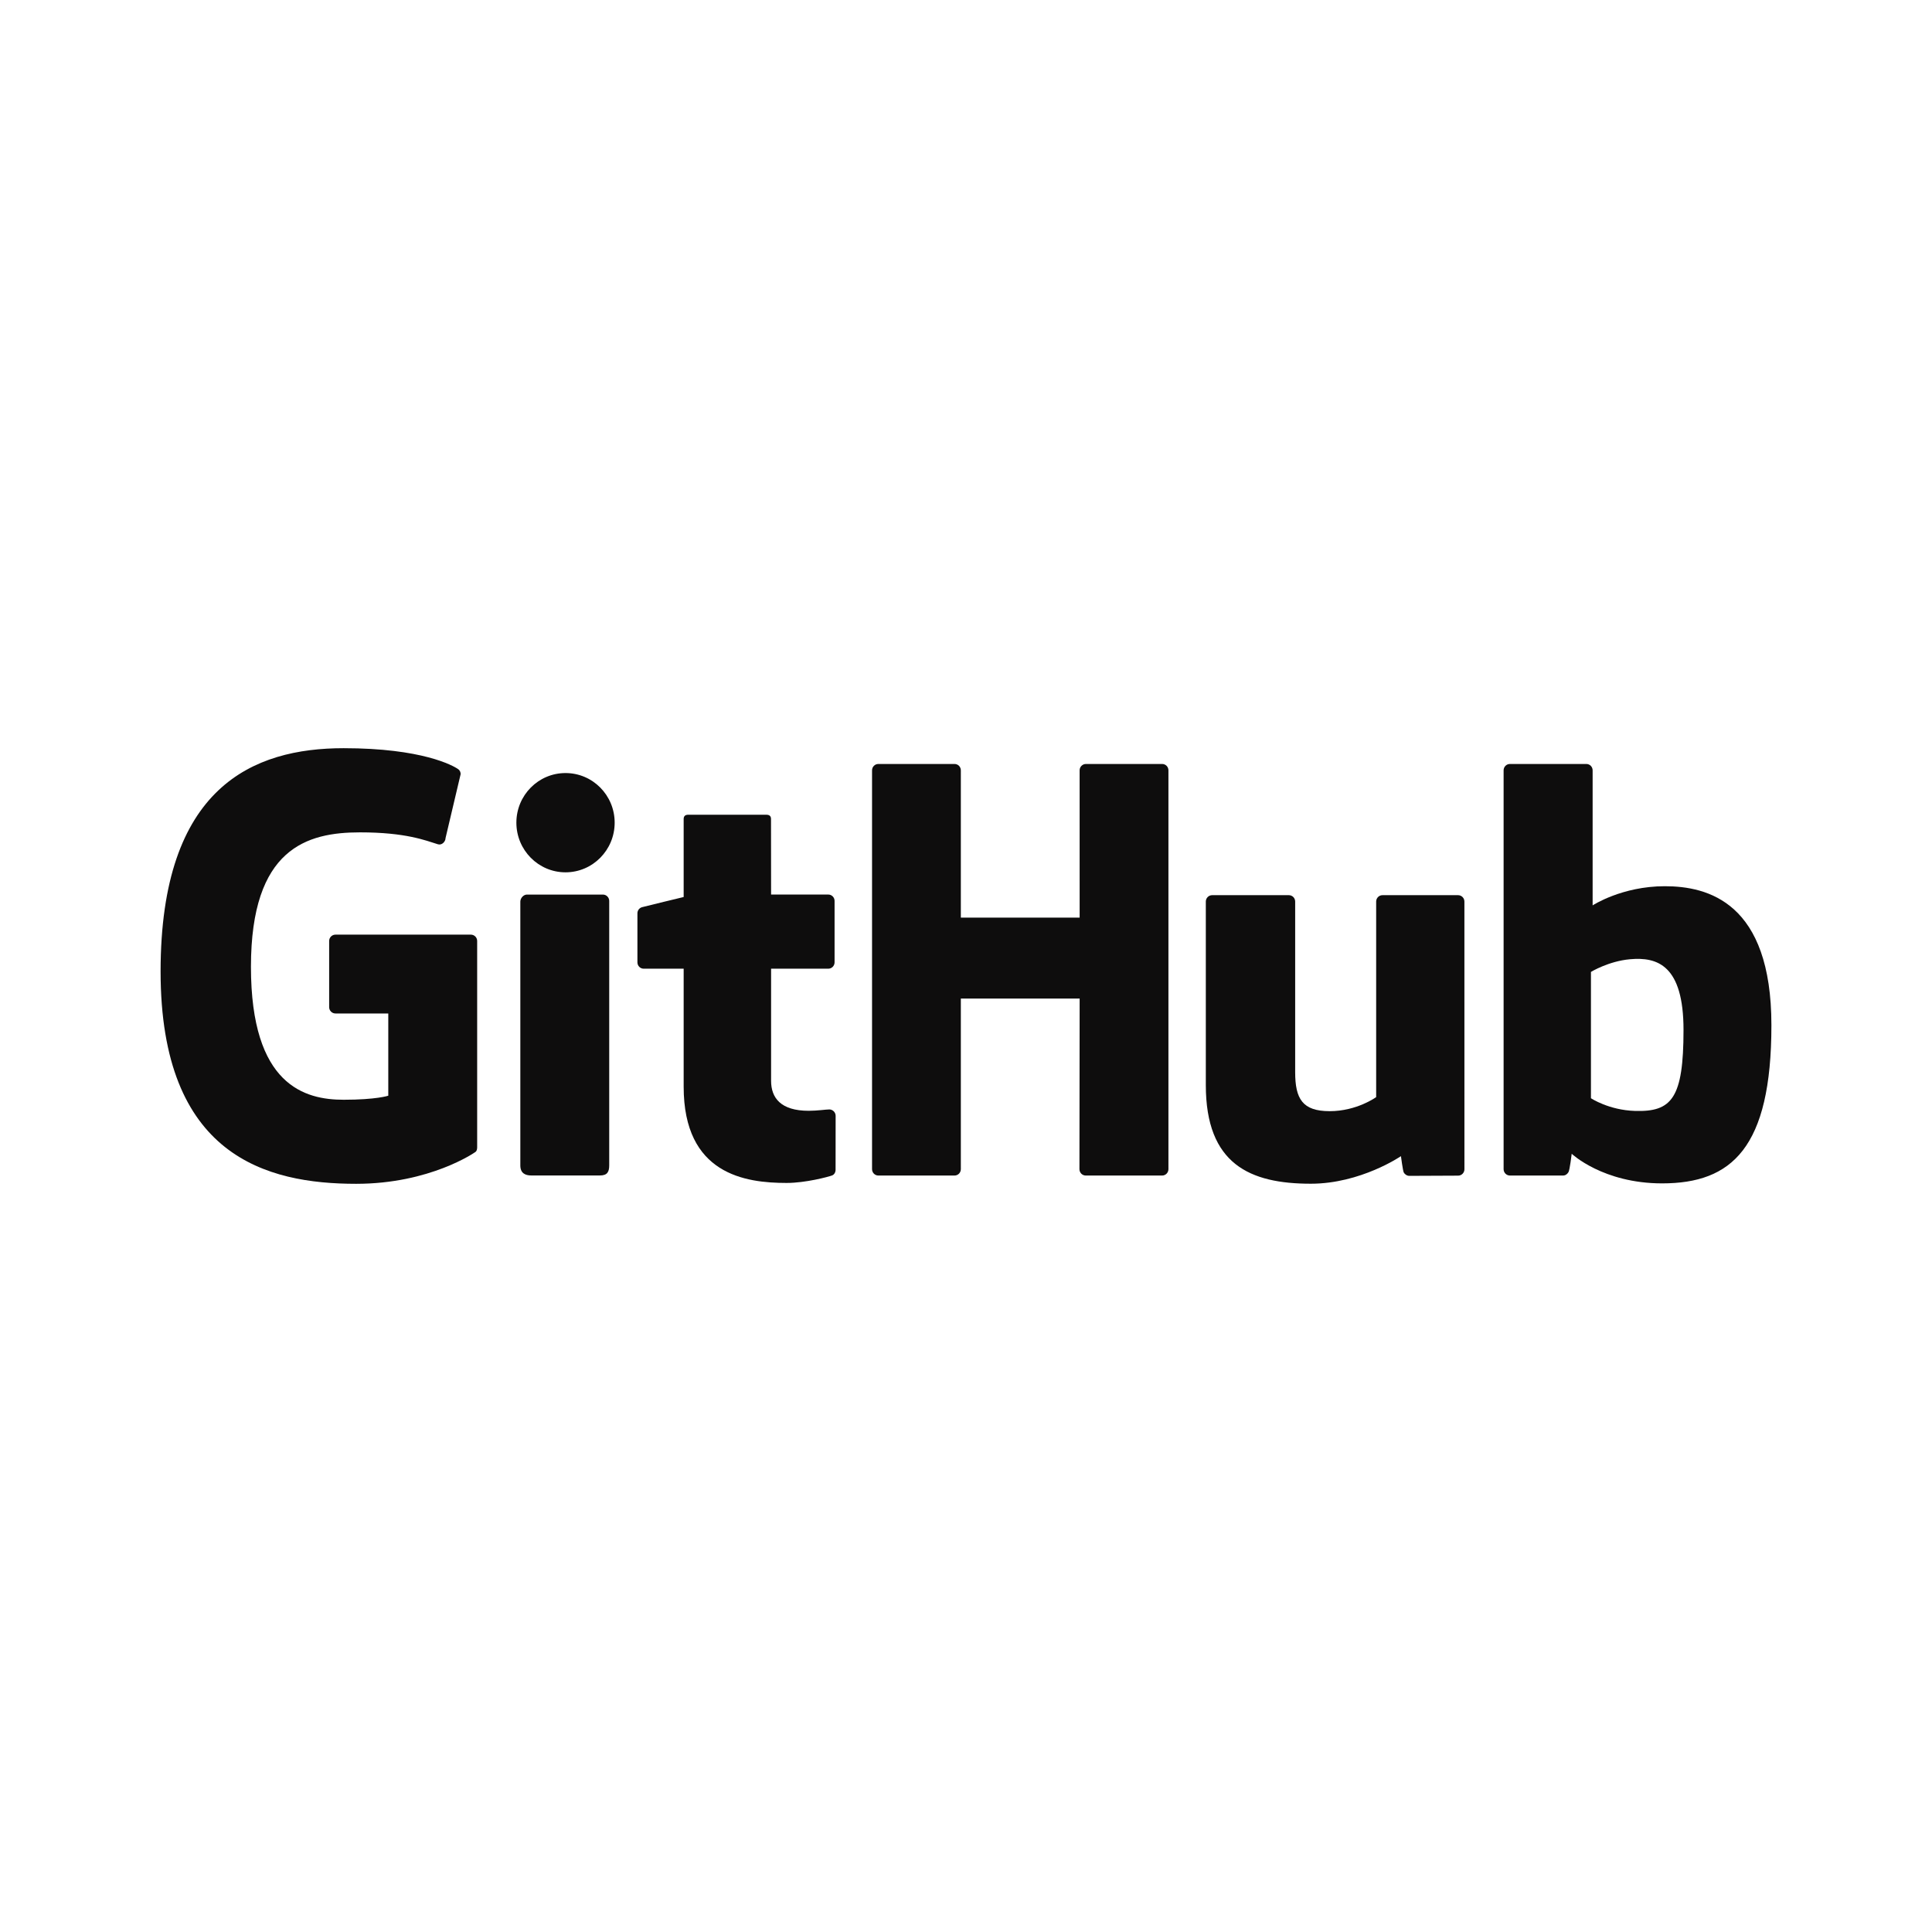
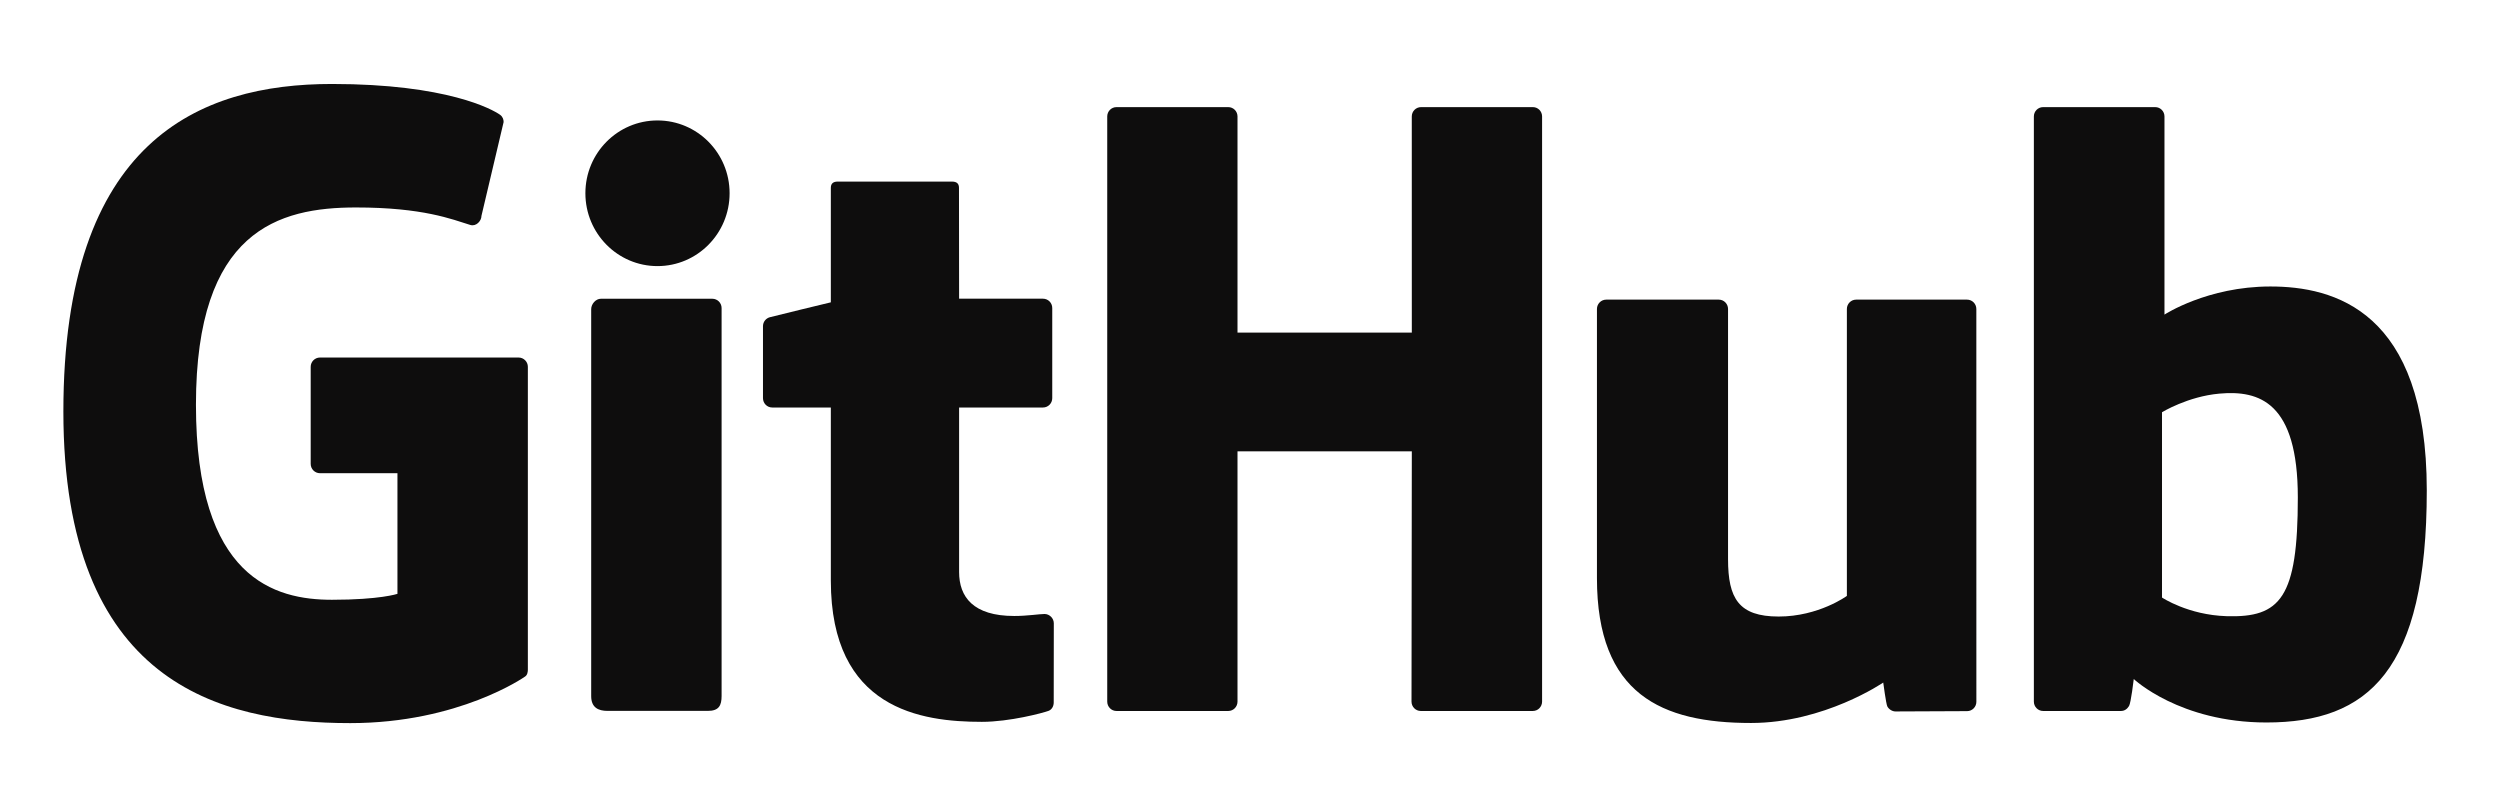
- <svg xmlns="http://www.w3.org/2000/svg" width="100%" height="100%" viewBox="0 0 576 576" version="1.1" xml:space="preserve" style="fill-rule:evenodd;clip-rule:evenodd;stroke-linejoin:round;stroke-miterlimit:1.414;">
+ <svg xmlns="http://www.w3.org/2000/svg" style="fill-rule:evenodd;clip-rule:evenodd;stroke-linejoin:round;stroke-miterlimit:1.414;" width="100%" height="100%" viewBox="35 206 508 164">
  <g id="Layer-1">
    <path d="M140.375,278.65l-40.356,0c-1.041,0 -1.886,0.845 -1.886,1.887l0,19.73c0,1.041 0.845,1.889 1.886,1.889l15.743,0l0,24.514c0,0 -3.535,1.205 -13.308,1.205c-11.53,0 -27.637,-4.213 -27.637,-39.632c0,-35.425 16.772,-40.086 32.518,-40.086c13.63,0 19.502,2.399 23.238,3.556c1.174,0.359 2.26,-0.81 2.26,-1.851l4.502,-19.064c0,-0.488 -0.165,-1.075 -0.721,-1.473c-1.517,-1.083 -10.774,-6.262 -34.16,-6.262c-26.941,0 -54.576,11.462 -54.576,66.562c0,55.101 31.64,63.312 58.302,63.312c22.076,0 35.468,-9.433 35.468,-9.433c0.552,-0.305 0.612,-1.077 0.612,-1.43l0,-61.537c0,-1.042 -0.844,-1.887 -1.885,-1.887" style="fill:#0e0d0d;fill-rule:nonzero;" />
    <path d="M348.353,229.665c0,-1.05 -0.832,-1.897 -1.873,-1.897l-22.724,0c-1.038,0 -1.882,0.847 -1.882,1.897c0,0.005 0.007,43.913 0.007,43.913l-35.42,0l0,-43.913c0,-1.05 -0.836,-1.897 -1.875,-1.897l-22.721,0c-1.034,0 -1.876,0.847 -1.876,1.897l0,118.903c0,1.049 0.842,1.903 1.876,1.903l22.721,0c1.039,0 1.875,-0.854 1.875,-1.903l0,-50.859l35.42,0c0,0 -0.062,50.855 -0.062,50.859c0,1.049 0.844,1.903 1.882,1.903l22.776,0c1.041,0 1.873,-0.854 1.875,-1.903l0,-118.903Z" style="fill:#0e0d0d;fill-rule:nonzero;" />
    <path d="M183.254,245.268c0,-8.182 -6.56,-14.793 -14.653,-14.793c-8.085,0 -14.65,6.611 -14.65,14.793c0,8.174 6.565,14.804 14.65,14.804c8.093,0 14.653,-6.63 14.653,-14.804" style="fill:#0e0d0d;fill-rule:nonzero;" />
    <path d="M181.629,323.486l0,-54.886c0,-1.042 -0.841,-1.894 -1.88,-1.894l-22.651,0c-1.039,0 -1.969,1.072 -1.969,2.113l0,78.636c0,2.31 1.44,2.998 3.304,2.998l20.408,0c2.239,0 2.788,-1.1 2.788,-3.035l0,-23.932Z" style="fill:#0e0d0d;fill-rule:nonzero;" />
    <path d="M434.71,266.885l-22.549,0c-1.034,0 -1.876,0.853 -1.876,1.901l0,58.302c0,0 -5.728,4.192 -13.859,4.192c-8.13,0 -10.288,-3.69 -10.288,-11.651l0,-50.843c0,-1.048 -0.84,-1.901 -1.875,-1.901l-22.885,0c-1.033,0 -1.879,0.853 -1.879,1.901l0,54.693c0,23.646 13.179,29.431 31.309,29.431c14.873,0 26.865,-8.216 26.865,-8.216c0,0 0.571,4.33 0.829,4.843c0.259,0.512 0.932,1.03 1.659,1.03l14.559,-0.065c1.033,0 1.879,-0.853 1.879,-1.898l-0.007,-79.818c0,-1.048 -0.843,-1.901 -1.882,-1.901" style="fill:#0e0d0d;fill-rule:nonzero;" />
    <path d="M487.445,331.207c-7.821,-0.238 -13.126,-3.787 -13.126,-3.787l0,-37.654c0,0 5.233,-3.208 11.654,-3.782c8.12,-0.727 15.945,1.726 15.945,21.096c0,20.426 -3.532,24.457 -14.473,24.127m8.894,-66.993c-12.807,0 -21.518,5.714 -21.518,5.714l0,-40.263c0,-1.05 -0.839,-1.897 -1.875,-1.897l-22.787,0c-1.036,0 -1.878,0.847 -1.878,1.897l0,118.903c0,1.049 0.842,1.903 1.881,1.903l15.809,0c0.712,0 1.251,-0.368 1.65,-1.01c0.392,-0.639 0.96,-5.483 0.96,-5.483c0,0 9.317,8.831 26.957,8.831c20.708,0 32.584,-10.504 32.584,-47.155c0,-36.651 -18.967,-41.44 -31.783,-41.44" style="fill:#0e0d0d;fill-rule:nonzero;" />
    <path d="M246.935,266.695l-17.045,0c0.001,0 -0.024,-22.513 -0.024,-22.518c0,-0.853 -0.44,-1.278 -1.425,-1.278l-23.228,0c-0.903,0 -1.387,0.397 -1.387,1.265l0,23.269c0,0 -11.641,2.81 -12.428,3.037c-0.783,0.228 -1.36,0.951 -1.36,1.813l0,14.622c0,1.052 0.839,1.9 1.878,1.9l11.91,0l0,35.179c0,26.129 18.328,28.695 30.695,28.695c5.651,0 12.411,-1.814 13.527,-2.226c0.675,-0.248 1.068,-0.947 1.068,-1.705l0.018,-16.086c0,-1.049 -0.886,-1.899 -1.884,-1.899c-0.993,0 -3.534,0.405 -6.15,0.405c-8.372,0 -11.209,-3.893 -11.209,-8.932c0,-5.035 -0.001,-33.431 -0.001,-33.431l17.046,0c1.039,0 1.881,-0.848 1.881,-1.9l0,-18.315c0,-1.05 -0.842,-1.895 -1.881,-1.895" style="fill:#0e0d0d;fill-rule:nonzero;" />
  </g>
</svg>
